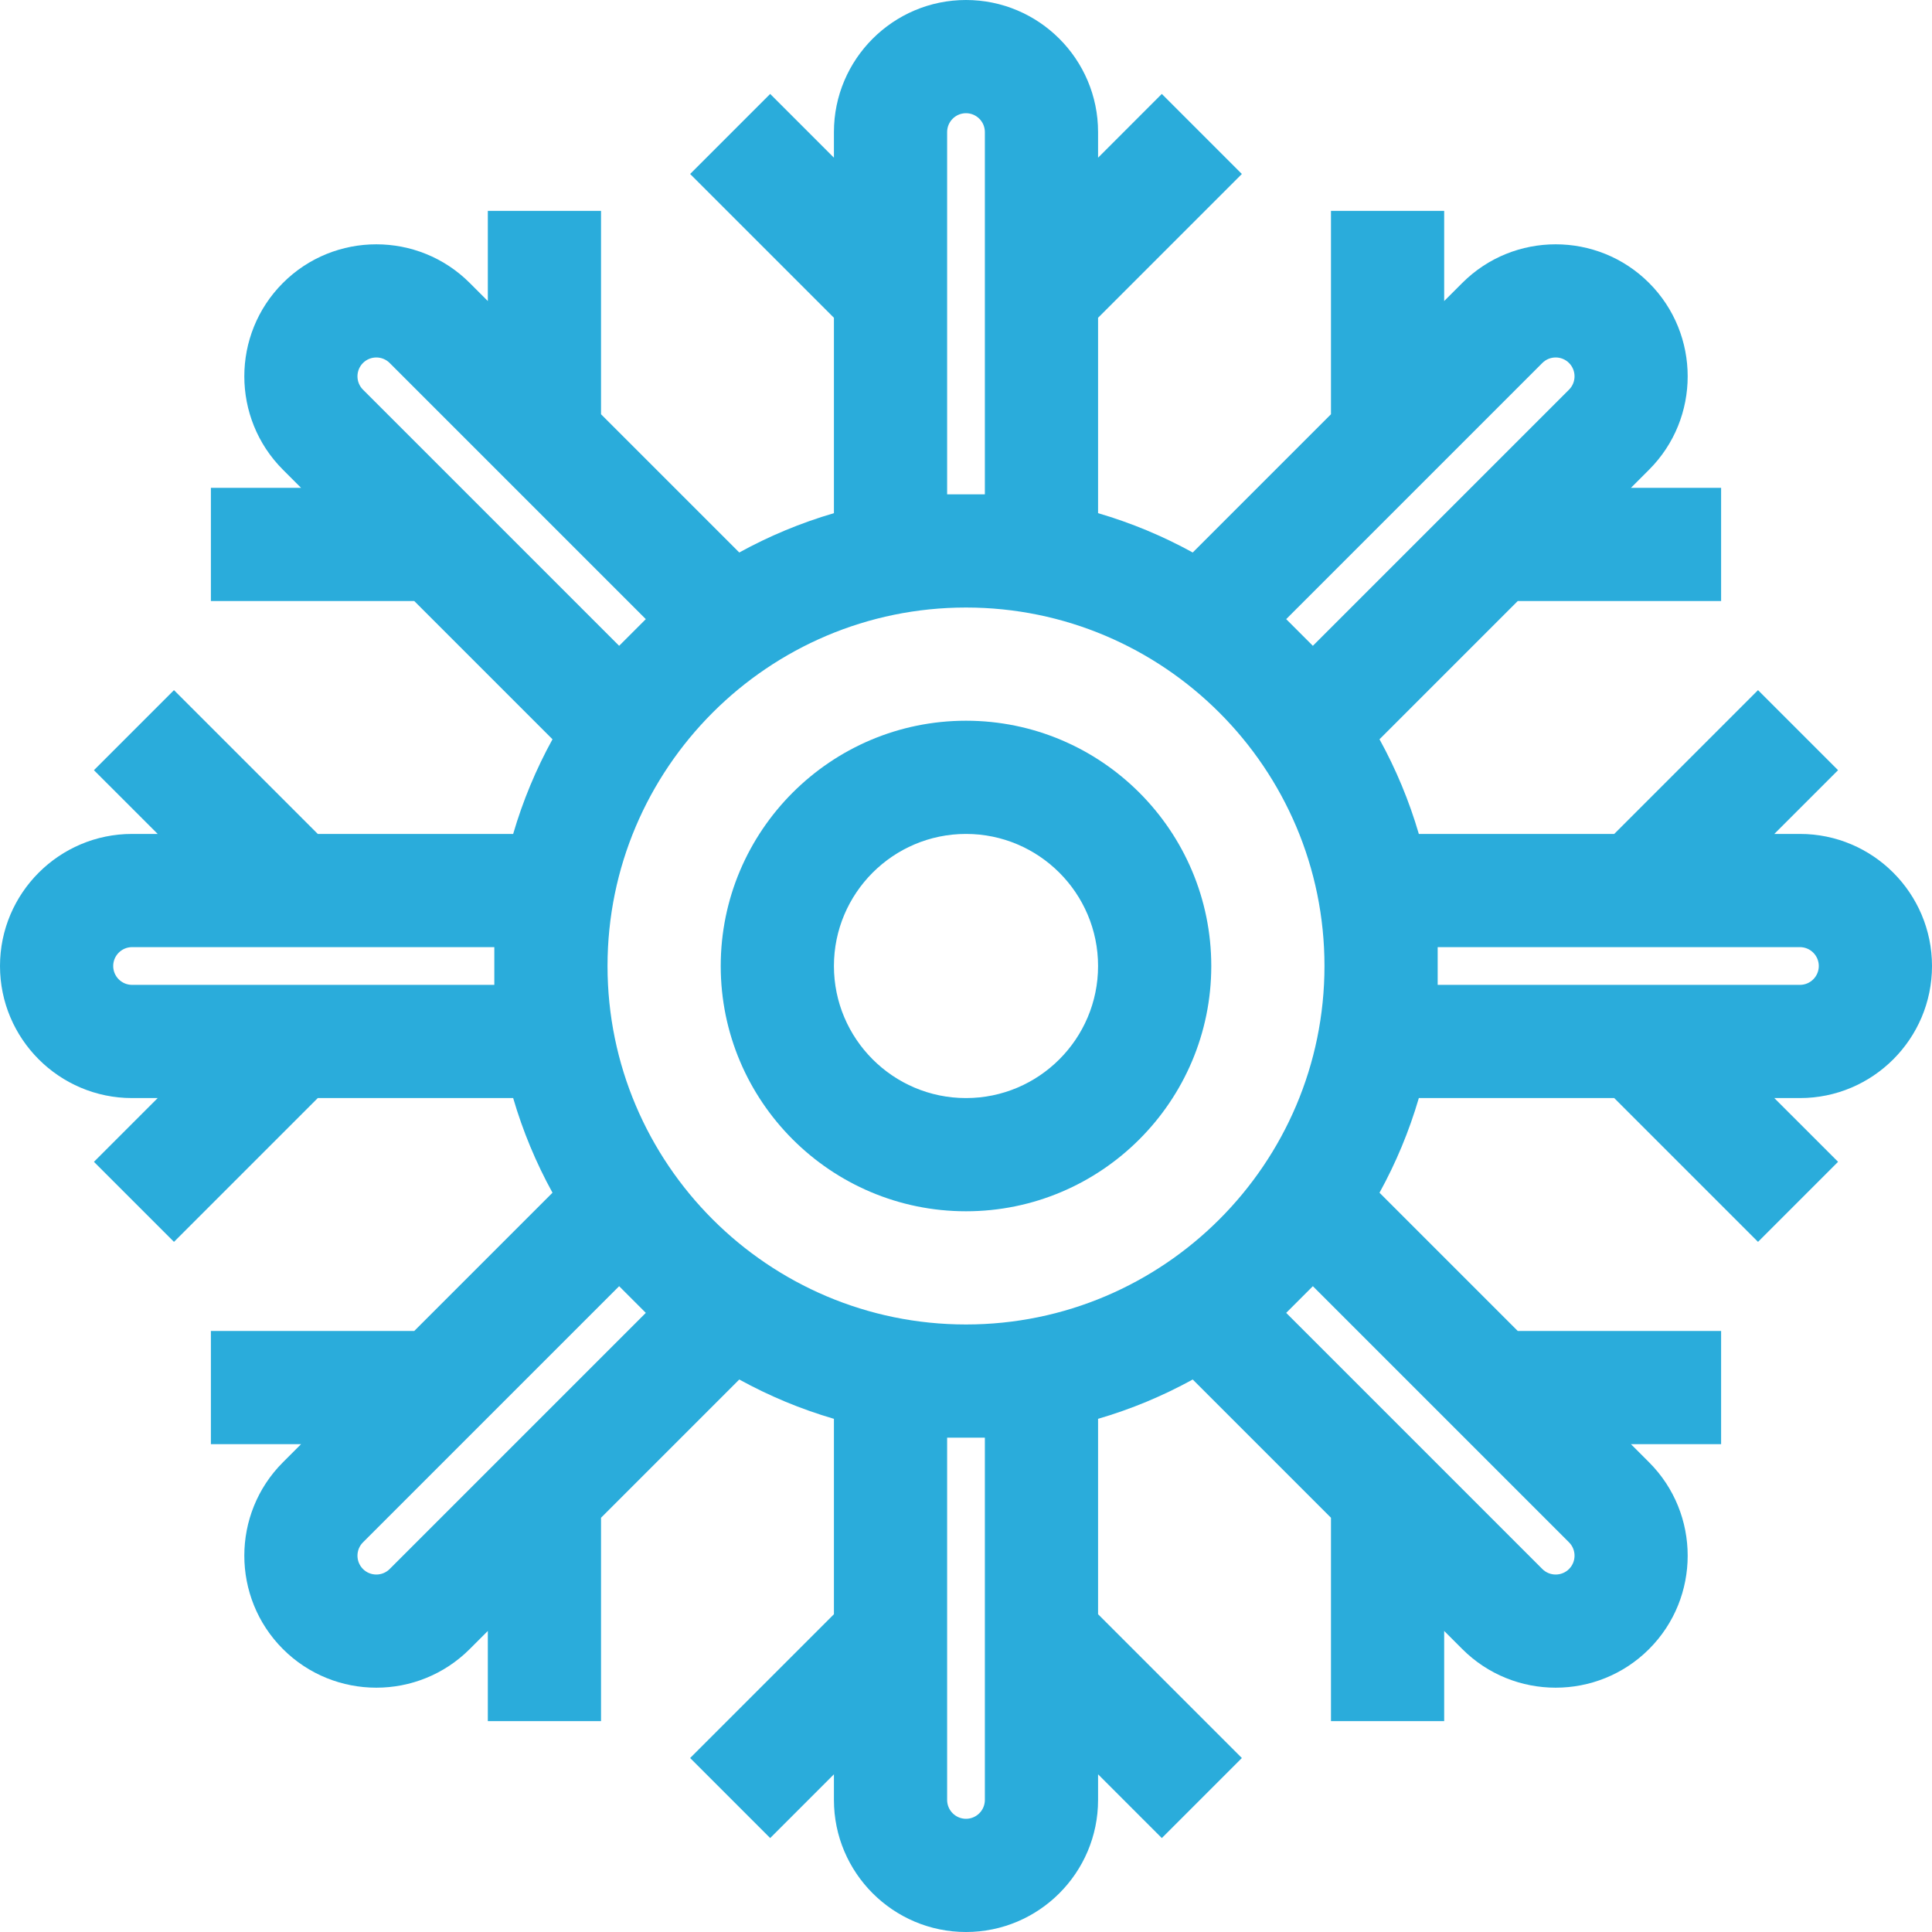
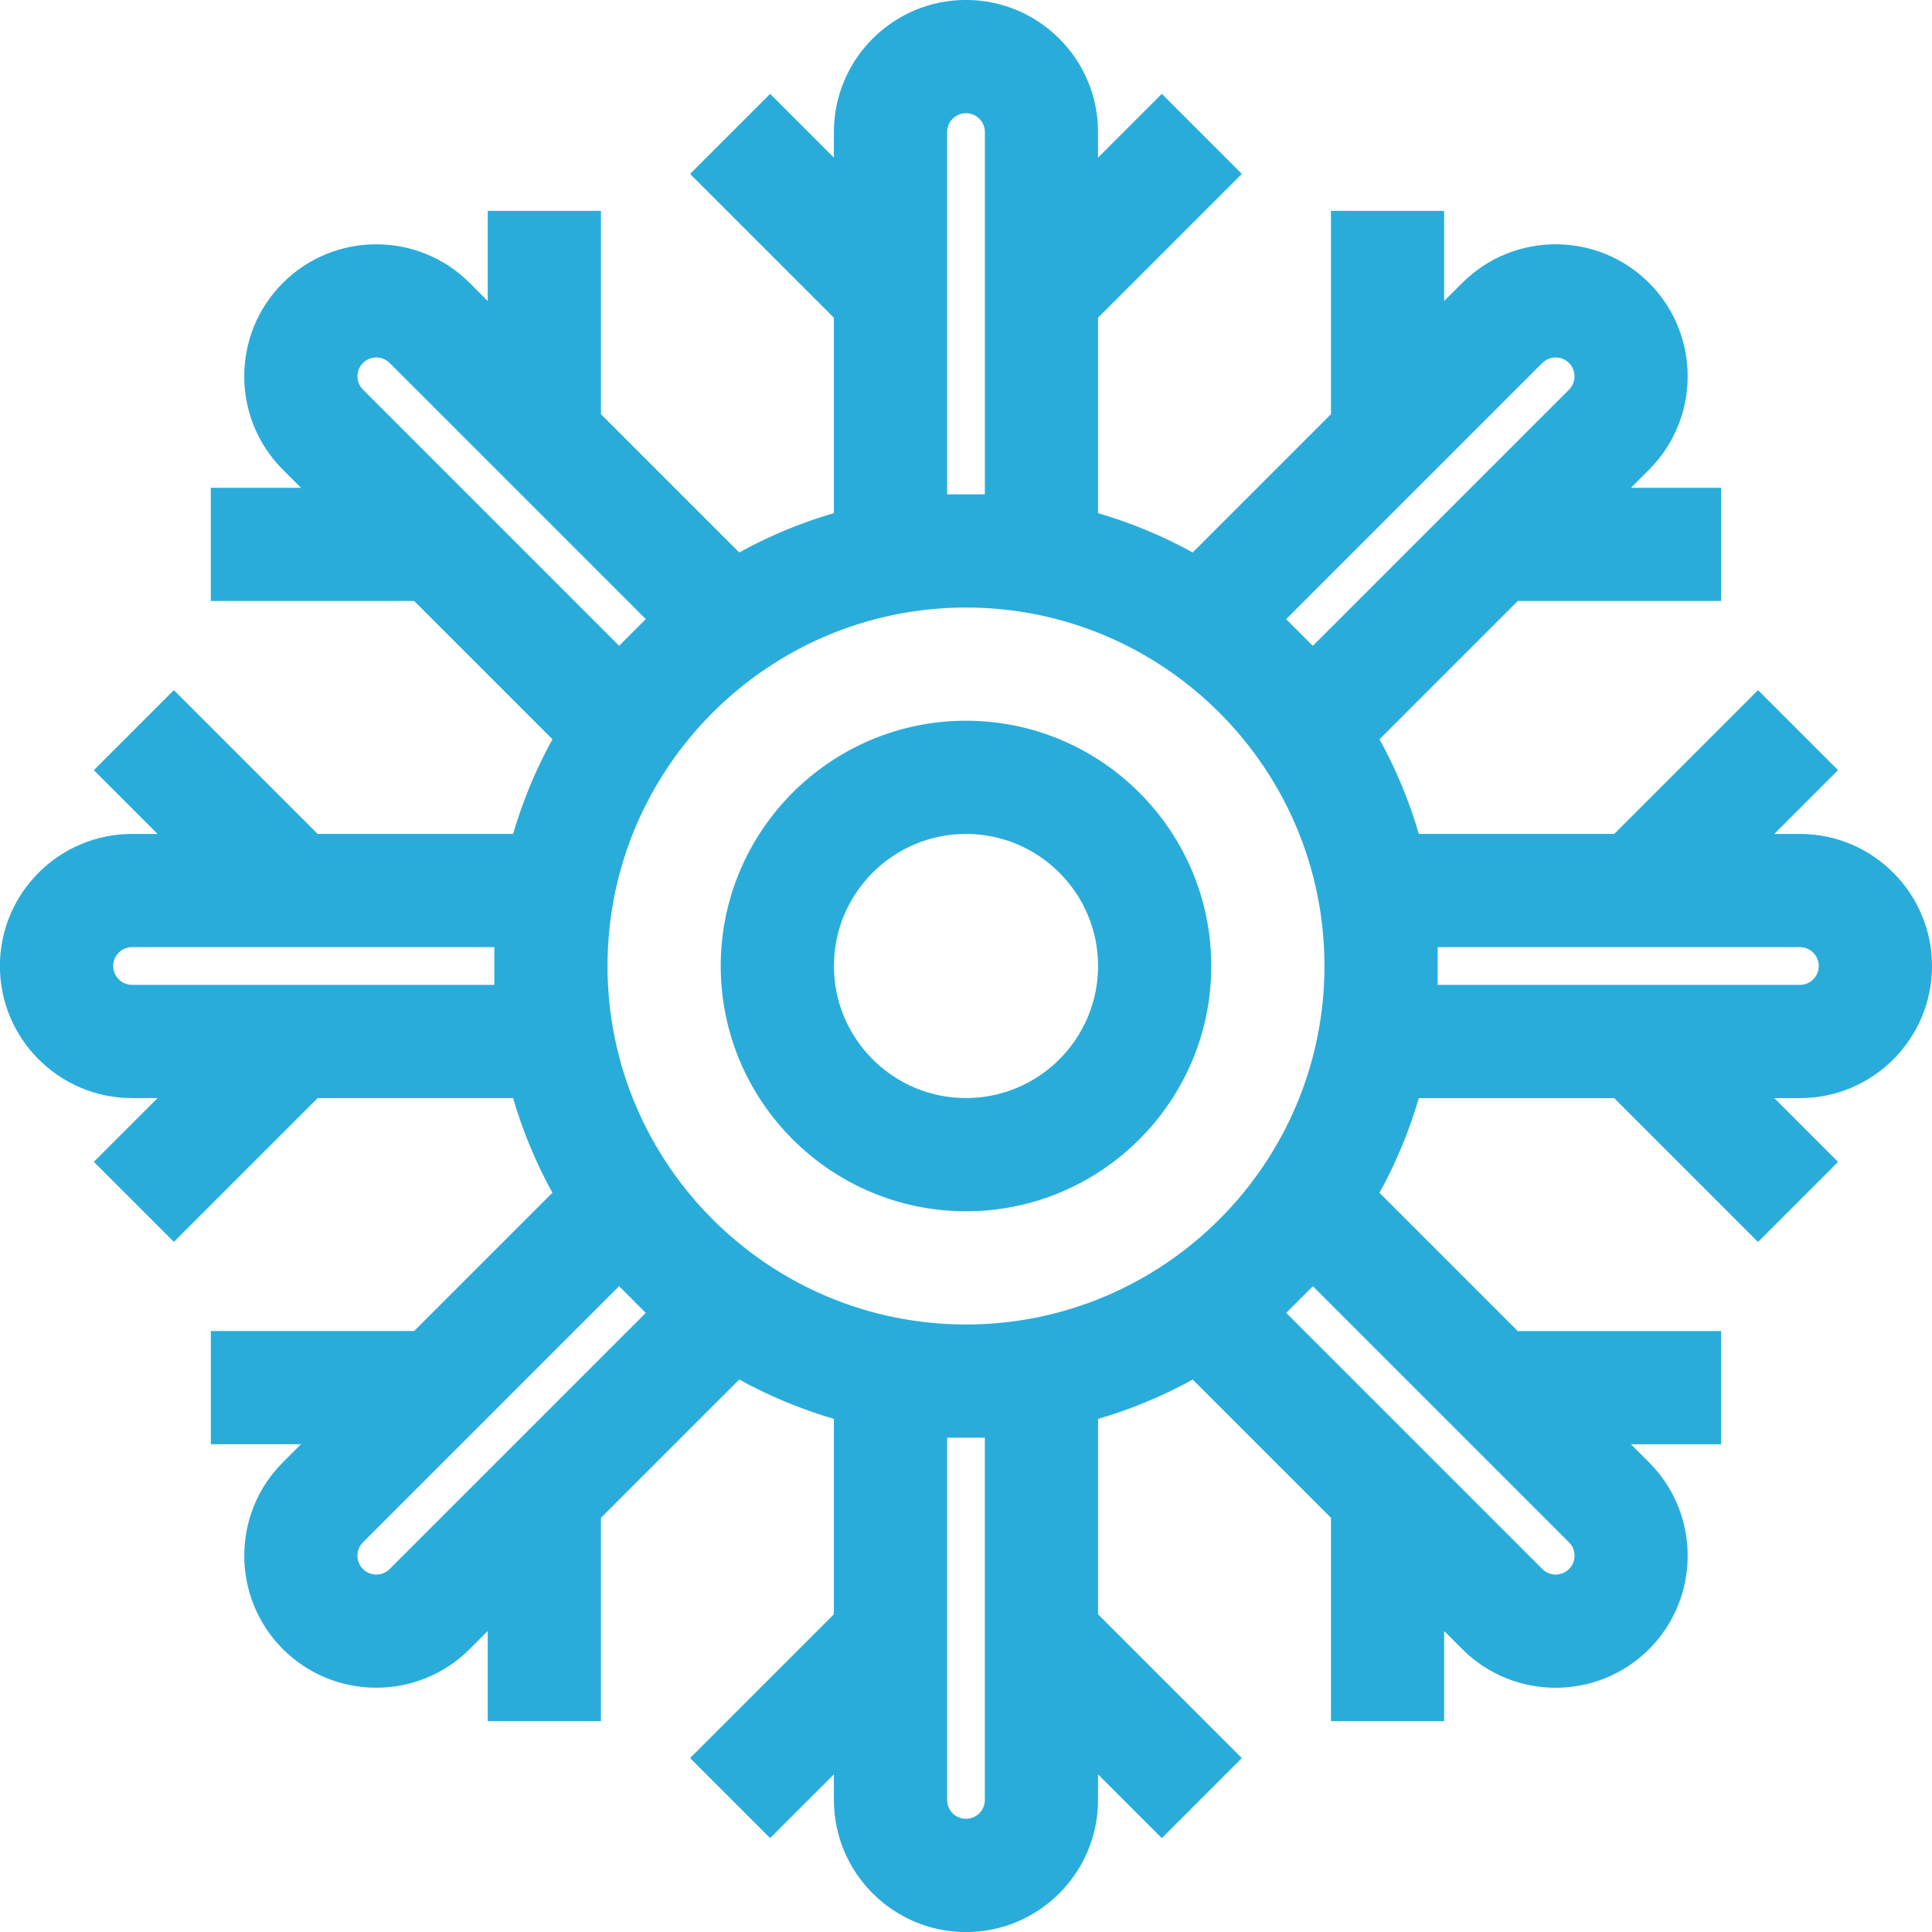
- <svg xmlns="http://www.w3.org/2000/svg" version="1.1" id="Capa_1" x="0px" y="0px" viewBox="0 0 512 512" style="enable-background:new 0 0 512 512;" xml:space="preserve" width="512px" height="512px">
-   <g>
-     <g>
-       <path d="M256,191c-35.841,0-65,29.159-65,65s29.159,65,65,65s65-29.159,65-65S291.841,191,256,191z M256,291    c-19.299,0-35-15.701-35-35s15.701-35,35-35s35,15.701,35,35S275.299,291,256,291z" fill="#2aacdb" />
-     </g>
-   </g>
-   <g>
-     <g>
-       <path d="M512,256c0-19.299-15.701-35-35-35h-6.787l16.893-16.894l-21.213-21.213L427.788,221h-51.782    c-2.571-8.799-6.083-17.2-10.424-25.085l36.638-36.638h53.891v-30H432.22l4.799-4.799c13.646-13.646,13.646-35.851,0-49.497    s-35.851-13.648-49.497,0l-4.8,4.8V55.889h-30v53.892l-36.637,36.637c-7.885-4.341-16.286-7.853-25.085-10.424V84.213    l38.106-38.106l-21.213-21.213L291,41.787V35c0-19.299-15.701-35-35-35s-35,15.701-35,35v6.787l-16.894-16.894l-21.213,21.213    L221,84.213v51.781c-8.8,2.571-17.2,6.083-25.085,10.424l-36.637-36.637V55.889h-30v23.892l-4.8-4.8    c-13.646-13.647-35.851-13.646-49.497,0s-13.646,35.851,0,49.497l4.799,4.799H55.889v30h53.891l36.638,36.638    c-4.341,7.885-7.853,16.285-10.424,25.085H84.212l-38.106-38.106l-21.213,21.213L41.787,221H35c-19.299,0-35,15.701-35,35    s15.701,35,35,35h6.787l-16.893,16.894l21.213,21.213L84.212,291h51.782c2.571,8.799,6.083,17.2,10.424,25.085l-36.638,36.638    H55.889v30H79.78l-4.799,4.799c-13.646,13.646-13.646,35.851,0,49.497c6.824,6.824,15.785,10.235,24.749,10.235    c8.961,0,17.926-3.412,24.748-10.235l4.8-4.8v23.892h30v-53.892l36.637-36.637c7.885,4.341,16.286,7.853,25.085,10.424v51.781    l-38.106,38.106l21.213,21.213L221,470.213V477c0,19.299,15.701,35,35,35s35-15.701,35-35v-6.787l16.894,16.894l21.213-21.213    L291,427.787v-51.781c8.8-2.571,17.2-6.083,25.085-10.424l36.637,36.637v53.892h30v-23.892l4.8,4.8    c6.823,6.823,15.786,10.235,24.748,10.235c8.963,0,17.926-3.412,24.749-10.235c13.646-13.646,13.646-35.851,0-49.497l-4.799-4.799    h23.891v-30H402.22l-36.638-36.638c4.341-7.885,7.853-16.285,10.424-25.085h51.782l38.106,38.106l21.213-21.213L470.213,291H477    C496.299,291,512,275.299,512,256z M131,261H35c-2.757,0-5-2.243-5-5c0-2.757,2.243-5,5-5h96V261z M251,35c0-2.757,2.243-5,5-5    s5,2.243,5,5v96h-10V35z M96.193,103.265c-1.949-1.95-1.949-5.121,0-7.071c0.975-0.975,2.255-1.462,3.535-1.462    c1.281,0,2.562,0.487,3.536,1.462l67.883,67.882l-7.071,7.071L96.193,103.265z M103.265,415.806c-1.95,1.95-5.123,1.948-7.071,0    c-1.949-1.95-1.949-5.122,0-7.071l67.883-67.882l7.071,7.071L103.265,415.806z M261,477c0,2.757-2.243,5-5,5c-2.757,0-5-2.243-5-5    v-96h10V477z M256,351c-52.383,0-95-42.617-95-95s42.617-95,95-95s95,42.617,95,95S308.383,351,256,351z M415.807,408.735    c1.949,1.95,1.949,5.121,0,7.071c-1.95,1.95-5.123,1.948-7.071,0l-67.883-67.882l7.071-7.071L415.807,408.735z M347.923,171.147    l-7.071-7.071l67.883-67.882c1.95-1.95,5.123-1.948,7.071,0c1.949,1.95,1.949,5.122,0,7.071L347.923,171.147z M381,261v-10h96    c2.757,0,5,2.243,5,5s-2.243,5-5,5H381z" fill="#2aacdb" />
-     </g>
-   </g>
-   <g>
- </g>
-   <g>
- </g>
-   <g>
- </g>
-   <g>
- </g>
-   <g>
- </g>
-   <g>
- </g>
-   <g>
- </g>
-   <g>
- </g>
-   <g>
- </g>
-   <g>
- </g>
-   <g>
- </g>
-   <g>
- </g>
-   <g>
- </g>
-   <g>
- </g>
-   <g>
- </g>
+ <svg xmlns="http://www.w3.org/2000/svg" id="Capa_1" style="enable-background:new 0 0 512 512" xml:space="preserve" viewBox="0 0 512 512" height="512px" width="512px" version="1.1" y="0px" x="0px">
+   <path d="m256 191c-35.841 0-65 29.159-65 65s29.159 65 65 65 65-29.159 65-65-29.16-65-65-65zm0 100c-19.299 0-35-15.701-35-35s15.701-35 35-35 35 15.701 35 35-15.7 35-35 35z" fill="#2aacdb" />
+   <path d="m512 256c0-19.299-15.701-35-35-35h-6.787l16.893-16.894-21.213-21.213-38.1 38.1h-51.782c-2.571-8.799-6.083-17.2-10.424-25.085l36.638-36.638h53.891v-30h-23.9l4.799-4.799c13.646-13.646 13.646-35.851 0-49.497s-35.851-13.648-49.497 0l-4.8 4.8v-23.894h-30v53.892l-36.637 36.637c-7.885-4.341-16.286-7.853-25.085-10.424v-51.787l38.106-38.106-21.213-21.213-16.9 16.893v-6.787c0-19.299-15.701-35-35-35s-35 15.701-35 35v6.787l-16.894-16.894-21.213 21.213 38.1 38.107v51.781c-8.8 2.571-17.2 6.083-25.085 10.424l-36.637-36.637v-53.881h-30v23.892l-4.8-4.8c-13.646-13.647-35.851-13.646-49.497 0s-13.646 35.851 0 49.497l4.799 4.799h-23.893v30h53.891l36.638 36.638c-4.341 7.885-7.853 16.285-10.424 25.085h-51.788l-38.106-38.106-21.213 21.213 16.894 16.9h-6.787c-19.299 0-35 15.701-35 35s15.701 35 35 35h6.787l-16.893 16.894 21.213 21.213 38.105-38.1h51.782c2.571 8.799 6.083 17.2 10.424 25.085l-36.638 36.638h-53.881v30h23.891l-4.799 4.799c-13.646 13.646-13.646 35.851 0 49.497 6.824 6.824 15.785 10.235 24.749 10.235 8.961 0 17.926-3.412 24.748-10.235l4.8-4.8v23.892h30v-53.892l36.637-36.637c7.885 4.341 16.286 7.853 25.085 10.424v51.781l-38.106 38.106 21.213 21.213 16.9-16.89v6.79c0 19.299 15.701 35 35 35s35-15.701 35-35v-6.787l16.894 16.894 21.213-21.213-38.1-38.1v-51.781c8.8-2.571 17.2-6.083 25.085-10.424l36.637 36.637v53.892h30v-23.892l4.8 4.8c6.823 6.823 15.786 10.235 24.748 10.235 8.963 0 17.926-3.412 24.749-10.235 13.646-13.646 13.646-35.851 0-49.497l-4.799-4.799h23.891v-30h-53.89l-36.638-36.638c4.341-7.885 7.853-16.285 10.424-25.085h51.782l38.106 38.106 21.213-21.213-16.89-16.9h6.79c19.3 0 35-15.7 35-35zm-381 5h-96c-2.757 0-5-2.243-5-5s2.243-5 5-5h96v10zm120-226c0-2.757 2.243-5 5-5s5 2.243 5 5v96h-10v-96zm-154.81 68.26c-1.949-1.95-1.949-5.121 0-7.071 0.975-0.975 2.255-1.462 3.535-1.462 1.281 0 2.562 0.487 3.536 1.462l67.883 67.882-7.071 7.071-67.877-67.88zm7.067 312.55c-1.95 1.95-5.123 1.948-7.071 0-1.949-1.95-1.949-5.122 0-7.071l67.883-67.882 7.071 7.071-67.88 67.88zm157.74 61.19c0 2.757-2.243 5-5 5s-5-2.243-5-5v-96h10v96zm-5-126c-52.383 0-95-42.617-95-95s42.617-95 95-95 95 42.617 95 95-42.62 95-95 95zm159.81 57.74c1.949 1.95 1.949 5.121 0 7.071-1.95 1.95-5.123 1.948-7.071 0l-67.883-67.882 7.071-7.071 67.88 67.88zm-67.89-237.59l-7.071-7.071 67.883-67.882c1.95-1.95 5.123-1.948 7.071 0 1.949 1.95 1.949 5.122 0 7.071l-67.88 67.88zm33.08 89.85v-10h96c2.757 0 5 2.243 5 5s-2.243 5-5 5h-96z" fill="#2aacdb" />
</svg>
